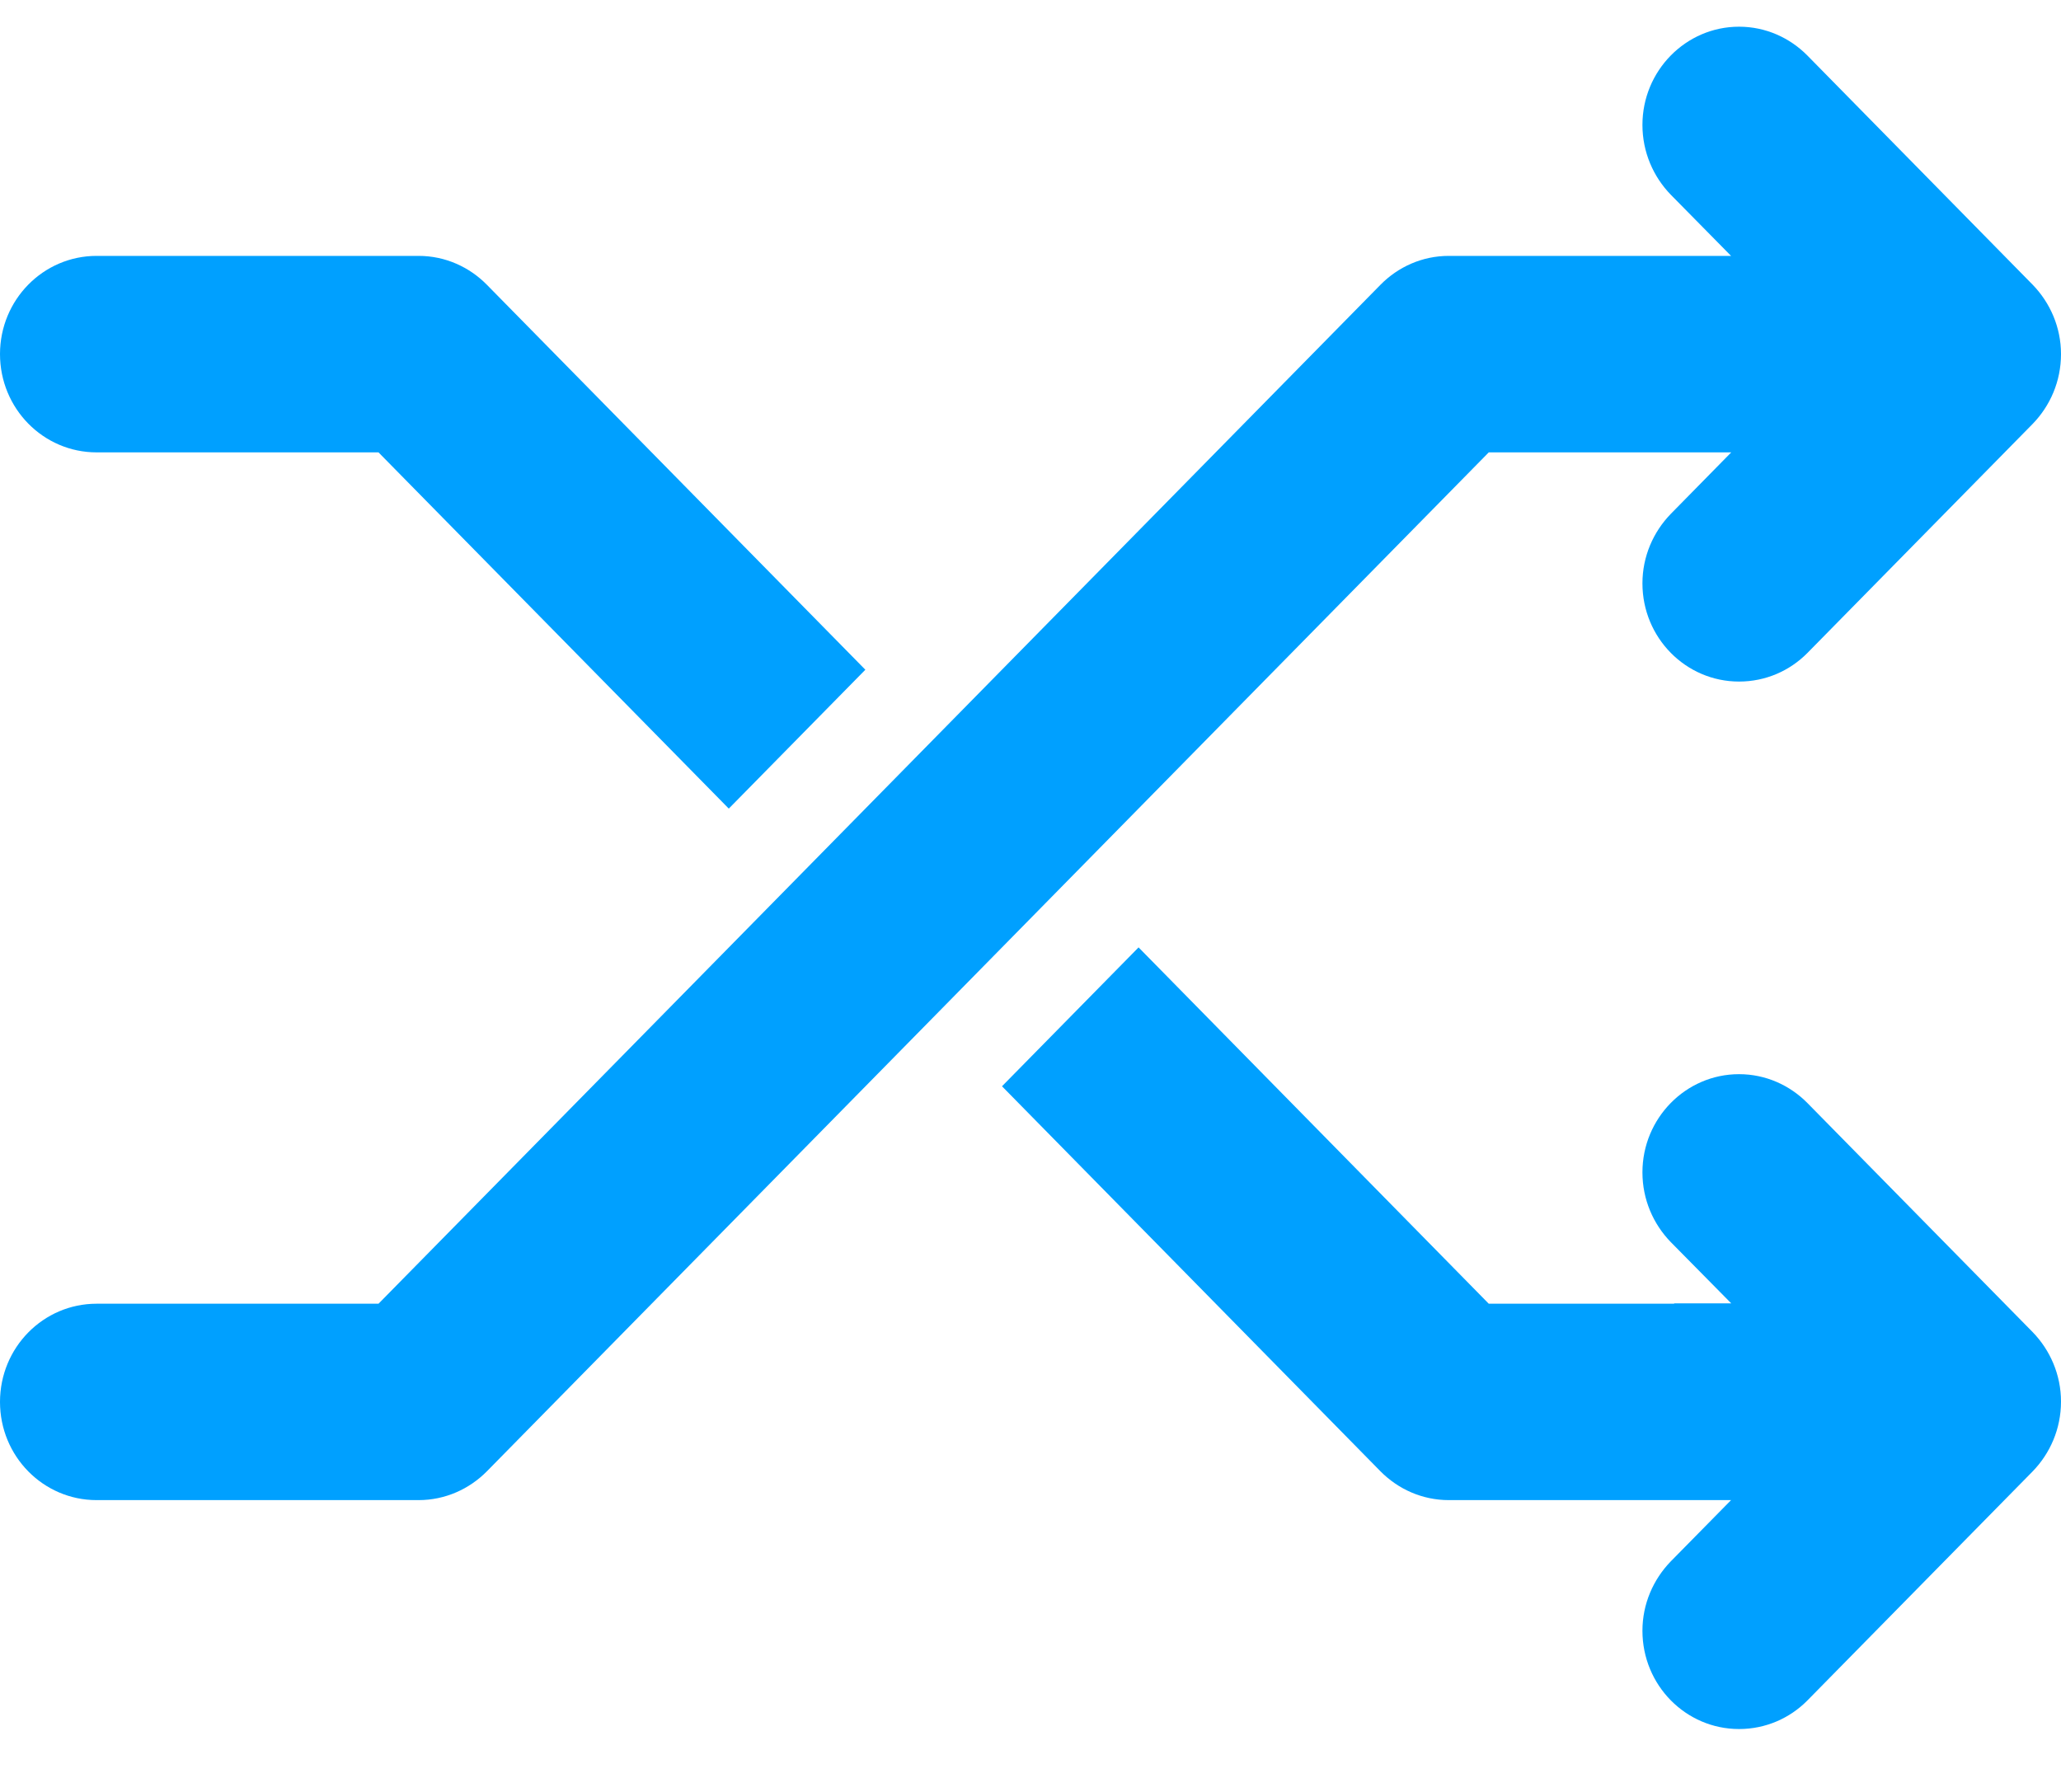
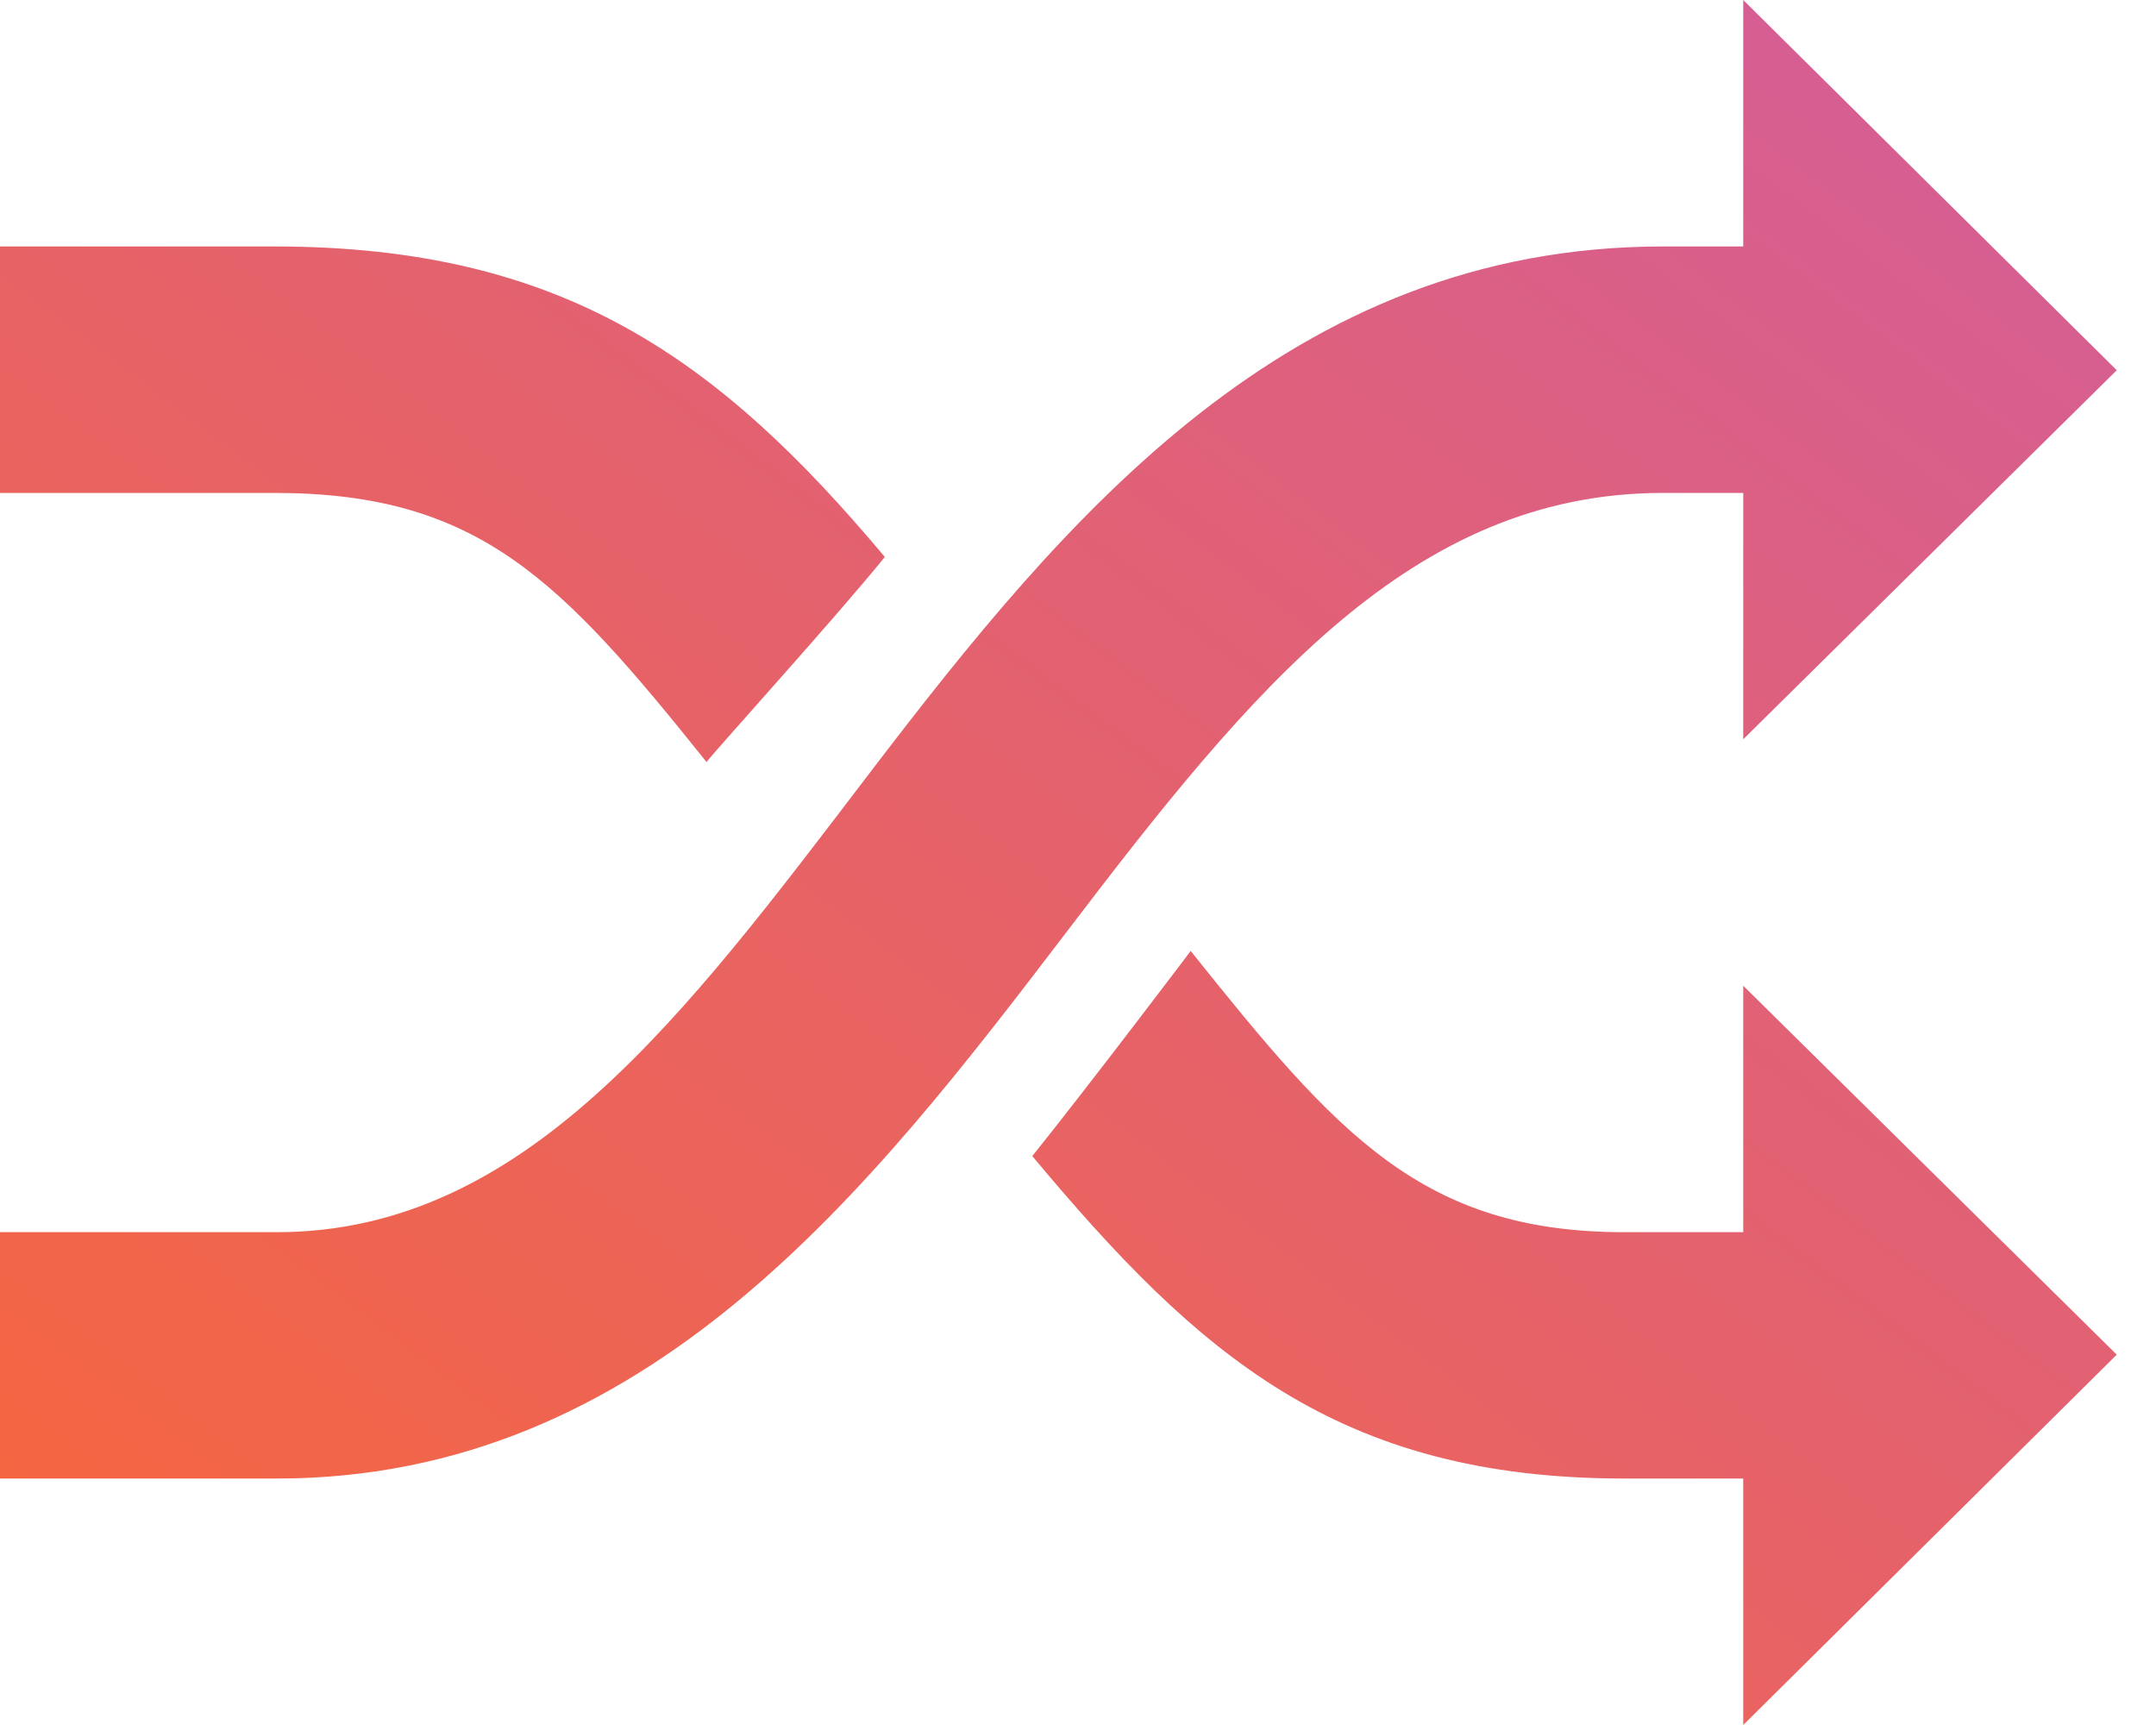
- <svg xmlns="http://www.w3.org/2000/svg" width="23px" height="20px" viewBox="0 0 23 20" version="1.1">
-   <defs />
-   <g id="05.100.00-OpenSource-Amplitude" stroke="none" stroke-width="1" fill="none" fill-rule="evenodd">
-     <g id="HD_05.100.00-521Website_OpenSource-Amplitude" transform="translate(-637, -792)" fill="#00A0FF">
-       <g id="Lead-in">
-         <g id="Player" transform="translate(368, 359)">
-           <g id="Controllers/Status/Info" transform="translate(0, 357)">
-             <path d="M285.614,90.551 L287.683,90.551 L287.683,90.547 L288.32,90.547 L287.645,89.863 C287.45,89.662 287.329,89.388 287.329,89.085 C287.329,88.482 287.812,87.989 288.407,87.989 C288.705,87.989 288.974,88.113 289.169,88.31 L291.684,90.868 C291.879,91.069 292,91.344 292,91.643 C292,91.947 291.879,92.221 291.684,92.422 L289.169,94.98 C288.974,95.177 288.705,95.298 288.407,95.298 C287.812,95.298 287.329,94.808 287.329,94.201 C287.329,93.902 287.45,93.628 287.645,93.427 L288.318,92.743 L285.168,92.743 C284.87,92.743 284.601,92.619 284.406,92.422 L280.182,88.124 L281.706,86.574 L285.614,90.551 L285.614,90.551 Z M277.133,85.025 L273.224,81.049 L270.078,81.049 C269.483,81.049 269,80.559 269,79.952 C269,79.346 269.483,78.856 270.078,78.856 L273.671,78.856 C273.969,78.856 274.238,78.98 274.433,79.178 L278.657,83.475 L277.133,85.025 L277.133,85.025 Z M289.169,83.289 C288.974,83.486 288.705,83.607 288.407,83.607 C287.812,83.607 287.329,83.117 287.329,82.511 C287.329,82.211 287.45,81.937 287.645,81.736 L288.32,81.049 L285.614,81.049 L274.433,92.422 C274.238,92.619 273.969,92.743 273.671,92.743 L270.078,92.743 C269.483,92.743 269,92.254 269,91.647 C269,91.04 269.483,90.551 270.078,90.551 L273.224,90.551 L284.406,79.178 C284.601,78.98 284.87,78.856 285.168,78.856 L288.318,78.856 L287.645,78.173 C287.45,77.972 287.329,77.697 287.329,77.394 C287.329,76.791 287.812,76.298 288.407,76.298 C288.705,76.298 288.974,76.422 289.169,76.619 L291.684,79.178 C291.879,79.379 292,79.653 292,79.952 C292,80.256 291.879,80.53 291.684,80.731 L289.169,83.289 L289.169,83.289 Z" id="Fill-83" />
-           </g>
-         </g>
-       </g>
+ <svg xmlns="http://www.w3.org/2000/svg" width="20px" height="16px" viewBox="0 0 20 16" version="1.1">
+   <defs>
+     <linearGradient x1="168.627%" y1="-83.221%" x2="-9.205%" y2="107.785%" id="linearGradient-1">
+       <stop stop-color="#B857E2" offset="0%" />
+       <stop stop-color="#FA6733" offset="100%" />
+     </linearGradient>
+   </defs>
+   <g id="Page-1" stroke="none" stroke-width="1" fill="none" fill-rule="evenodd">
+     <g id="shuffle-on" fill="url(#linearGradient-1)" fill-rule="nonzero">
+       <path d="M6.554,7.068 C6.648,6.946 7.767,5.712 8.208,5.166 C6.665,3.326 5.219,2.286 2.544,2.286 L0,2.286 L0,4.572 L2.544,4.572 C4.44,4.572 5.197,5.374 6.554,7.068 Z M16.171,11.429 L15.07,11.429 C13.189,11.429 12.401,10.516 11.045,8.82 C11.07,8.79 10.101,10.069 9.576,10.723 C11.113,12.563 12.408,13.714 15.07,13.714 L16.171,13.714 L16.171,16 L19.636,12.565 L16.171,9.143 L16.171,11.429 Z M15.427,4.572 L16.171,4.572 L16.171,6.857 L19.636,3.434 L16.171,0 L16.171,2.286 L15.427,2.286 C11.961,2.286 9.888,4.784 8.058,7.182 C6.348,9.423 4.871,11.429 2.567,11.429 L0,11.429 L0,13.714 L2.567,13.714 C6.008,13.714 8.073,11.031 9.895,8.643 C11.612,6.39 13.096,4.572 15.427,4.572 Z" />
    </g>
  </g>
</svg>
